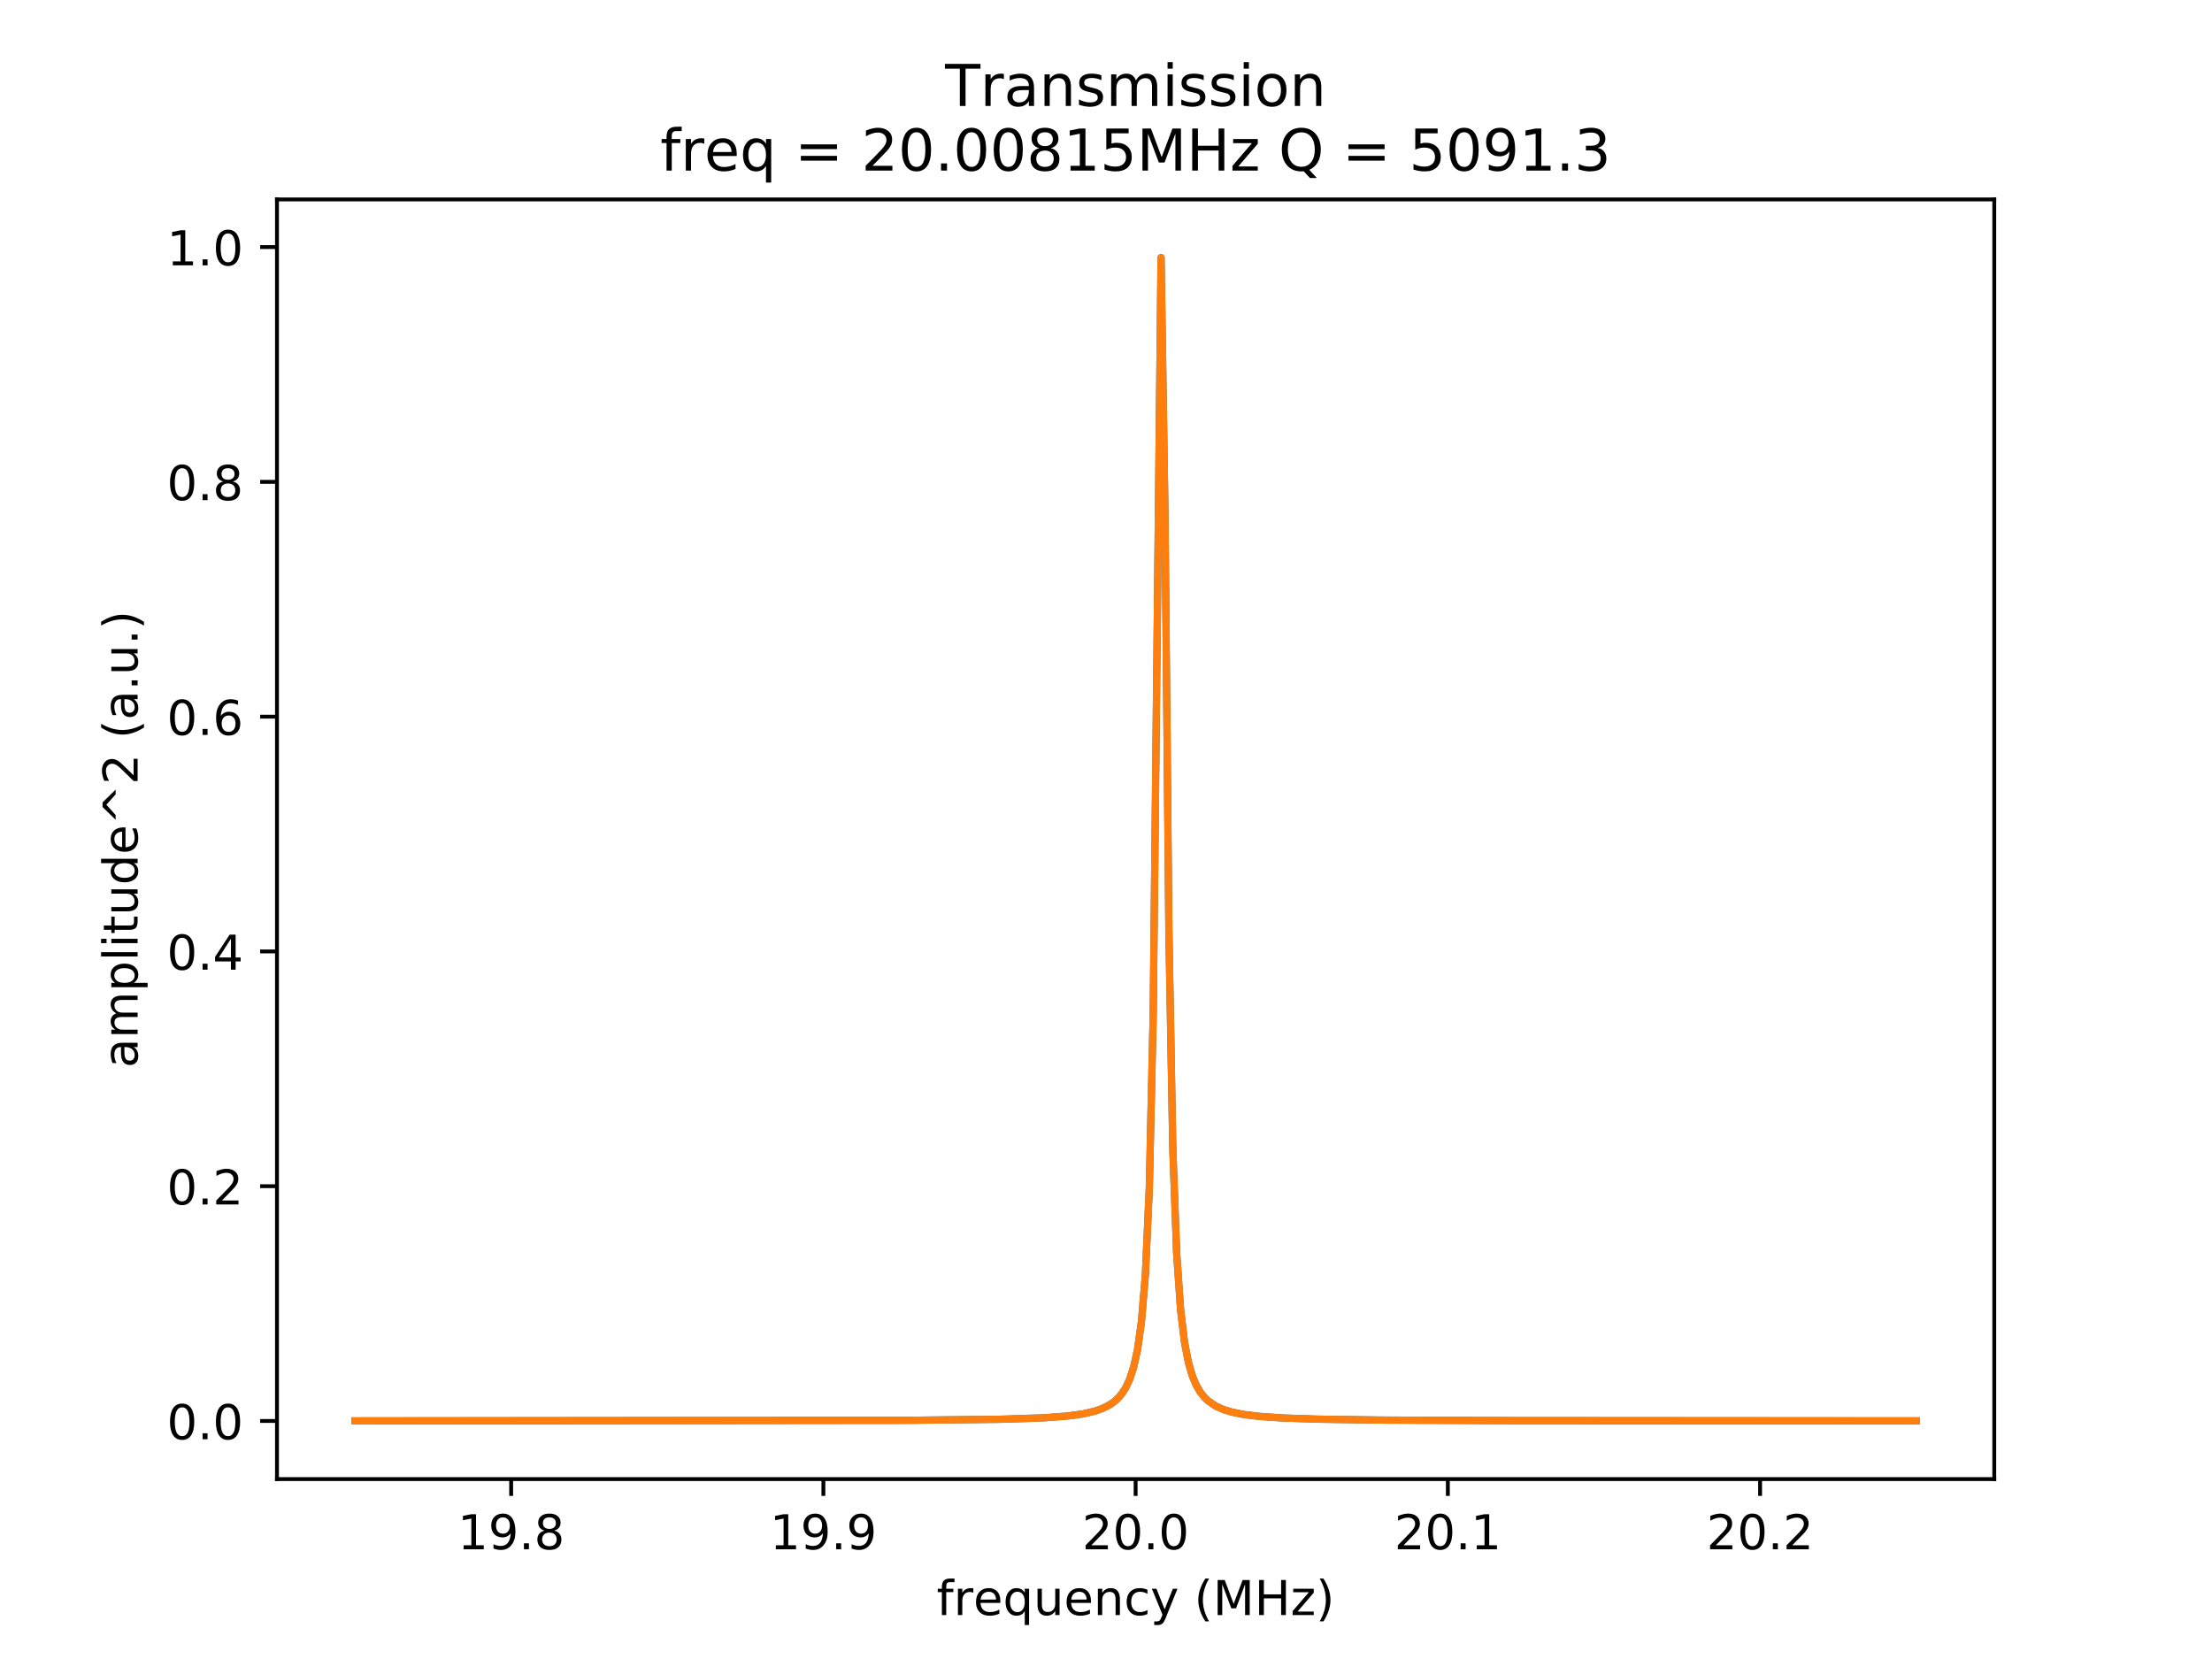
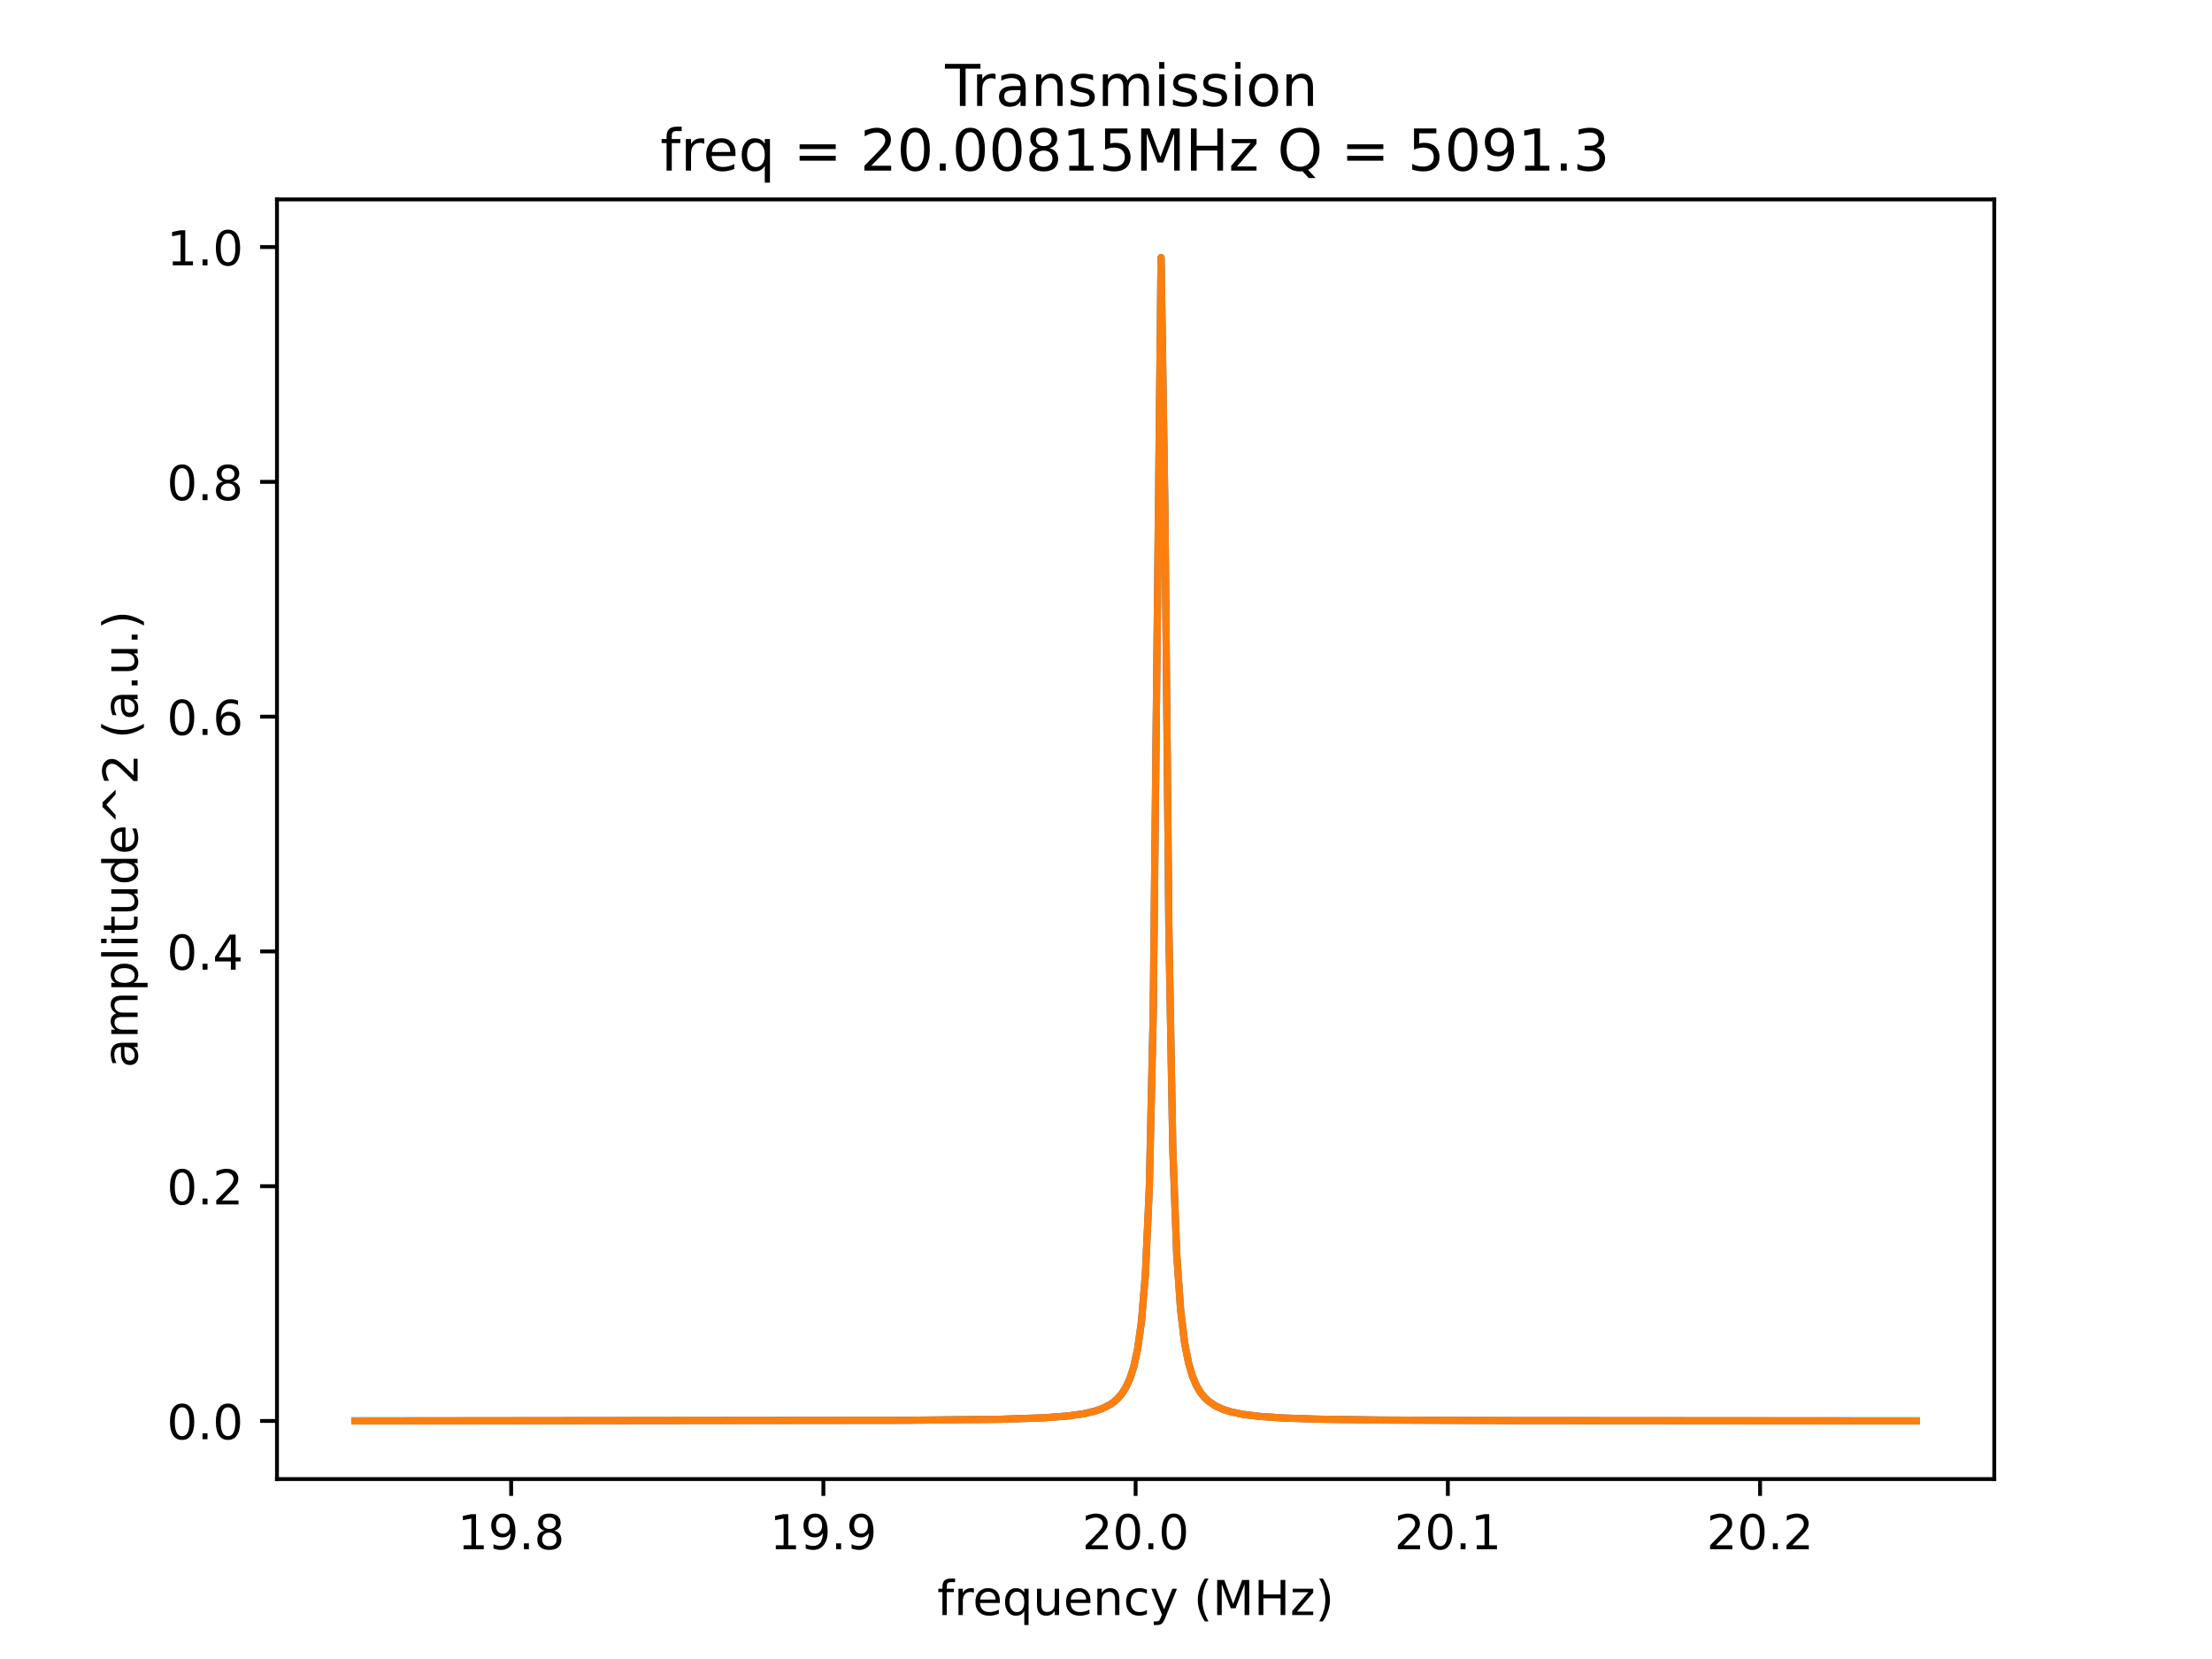
<svg xmlns="http://www.w3.org/2000/svg" xmlns:xlink="http://www.w3.org/1999/xlink" height="345pt" version="1.1" viewBox="0 0 460 345" width="460pt">
  <defs>
    <style type="text/css">
*{stroke-linecap:butt;stroke-linejoin:round;}
  </style>
  </defs>
  <g id="figure_1">
    <g id="patch_1">
      <path d="M 0 345.6  L 460.8 345.6  L 460.8 0  L 0 0  z " style="fill:#ffffff;" />
    </g>
    <g id="axes_1">
      <g id="patch_2">
        <path d="M 57.6 307.584  L 414.72 307.584  L 414.72 41.472  L 57.6 41.472  z " style="fill:#ffffff;" />
      </g>
      <g id="matplotlib.axis_1">
        <g id="xtick_1">
          <g id="line2d_1">
            <defs>
-               <path d="M 0 0  L 0 3.5  " id="ma824966ff8" style="stroke:#000000;stroke-width:0.8;" />
+               <path d="M 0 0  L 0 3.5  " id="m4ad6c35c23" style="stroke:#000000;stroke-width:0.8;" />
            </defs>
            <g>
-               <use style="stroke:#000000;stroke-width:0.8;" x="106.298" xlink:href="#ma824966ff8" y="307.584" />
+               <use style="stroke:#000000;stroke-width:0.8;" x="106.298" xlink:href="#m4ad6c35c23" y="307.584" />
            </g>
          </g>
          <g id="text_1">
-             <defs>
-               <path d="M 12.406 8.297  L 28.516 8.297  L 28.516 63.922  L 10.984 60.406  L 10.984 69.391  L 28.422 72.906  L 38.281 72.906  L 38.281 8.297  L 54.391 8.297  L 54.391 0  L 12.406 0  z " id="DejaVuSans-31" />
-               <path d="M 10.984 1.516  L 10.984 10.5  Q 14.703 8.734 18.5 7.812  Q 22.312 6.891 25.984 6.891  Q 35.75 6.891 40.891 13.453  Q 46.047 20.016 46.781 33.406  Q 43.953 29.203 39.594 26.953  Q 35.25 24.703 29.984 24.703  Q 19.047 24.703 12.672 31.312  Q 6.297 37.938 6.297 49.422  Q 6.297 60.641 12.938 67.422  Q 19.578 74.219 30.609 74.219  Q 43.266 74.219 49.922 64.516  Q 56.594 54.828 56.594 36.375  Q 56.594 19.141 48.406 8.859  Q 40.234 -1.422 26.422 -1.422  Q 22.703 -1.422 18.891 -0.688  Q 15.094 0.047 10.984 1.516  M 30.609 32.422  Q 37.25 32.422 41.125 36.953  Q 45.016 41.5 45.016 49.422  Q 45.016 57.281 41.125 61.844  Q 37.25 66.406 30.609 66.406  Q 23.969 66.406 20.094 61.844  Q 16.219 57.281 16.219 49.422  Q 16.219 41.5 20.094 36.953  Q 23.969 32.422 30.609 32.422  " id="DejaVuSans-39" />
-               <path d="M 10.688 12.406  L 21 12.406  L 21 0  L 10.688 0  z " id="DejaVuSans-2e" />
-               <path d="M 31.781 34.625  Q 24.75 34.625 20.719 30.859  Q 16.703 27.094 16.703 20.516  Q 16.703 13.922 20.719 10.156  Q 24.75 6.391 31.781 6.391  Q 38.812 6.391 42.859 10.172  Q 46.922 13.969 46.922 20.516  Q 46.922 27.094 42.891 30.859  Q 38.875 34.625 31.781 34.625  M 21.922 38.812  Q 15.578 40.375 12.031 44.719  Q 8.5 49.078 8.5 55.328  Q 8.5 64.062 14.719 69.141  Q 20.953 74.219 31.781 74.219  Q 42.672 74.219 48.875 69.141  Q 55.078 64.062 55.078 55.328  Q 55.078 49.078 51.531 44.719  Q 48 40.375 41.703 38.812  Q 48.828 37.156 52.797 32.312  Q 56.781 27.484 56.781 20.516  Q 56.781 9.906 50.312 4.234  Q 43.844 -1.422 31.781 -1.422  Q 19.734 -1.422 13.25 4.234  Q 6.781 9.906 6.781 20.516  Q 6.781 27.484 10.781 32.312  Q 14.797 37.156 21.922 38.812  M 18.312 54.391  Q 18.312 48.734 21.844 45.562  Q 25.391 42.391 31.781 42.391  Q 38.141 42.391 41.719 45.562  Q 45.312 48.734 45.312 54.391  Q 45.312 60.062 41.719 63.234  Q 38.141 66.406 31.781 66.406  Q 25.391 66.406 21.844 63.234  Q 18.312 60.062 18.312 54.391  " id="DejaVuSans-38" />
-             </defs>
-             <g transform="translate(95.16537 322.1824)scale(0.1 -0.1)">
-               <use xlink:href="#DejaVuSans-31" />
-               <use x="63.623" xlink:href="#DejaVuSans-39" />
-               <use x="127.246" xlink:href="#DejaVuSans-2e" />
-               <use x="159.033" xlink:href="#DejaVuSans-38" />
-             </g>
+             <text style="font-family:DejaVu Sans;font-size:10px;font-style:normal;font-weight:400;text-anchor:middle;" transform="rotate(-0, 106.2982, 322.1824)" x="106.298" y="322.182">19.8</text>
          </g>
        </g>
        <g id="xtick_2">
          <g id="line2d_2">
            <g>
-               <use style="stroke:#000000;stroke-width:0.8;" x="171.229" xlink:href="#ma824966ff8" y="307.584" />
+               <use style="stroke:#000000;stroke-width:0.8;" x="171.229" xlink:href="#m4ad6c35c23" y="307.584" />
            </g>
          </g>
          <g id="text_2">
-             <g transform="translate(160.0963 322.1824)scale(0.1 -0.1)">
-               <use xlink:href="#DejaVuSans-31" />
-               <use x="63.623" xlink:href="#DejaVuSans-39" />
-               <use x="127.246" xlink:href="#DejaVuSans-2e" />
-               <use x="159.033" xlink:href="#DejaVuSans-39" />
-             </g>
+             <text style="font-family:DejaVu Sans;font-size:10px;font-style:normal;font-weight:400;text-anchor:middle;" transform="rotate(-0, 171.2291, 322.1824)" x="171.229" y="322.182">19.9</text>
          </g>
        </g>
        <g id="xtick_3">
          <g id="line2d_3">
            <g>
-               <use style="stroke:#000000;stroke-width:0.8;" x="236.16" xlink:href="#ma824966ff8" y="307.584" />
+               <use style="stroke:#000000;stroke-width:0.8;" x="236.16" xlink:href="#m4ad6c35c23" y="307.584" />
            </g>
          </g>
          <g id="text_3">
-             <defs>
-               <path d="M 19.188 8.297  L 53.609 8.297  L 53.609 0  L 7.328 0  L 7.328 8.297  Q 12.938 14.109 22.625 23.891  Q 32.328 33.688 34.812 36.531  Q 39.547 41.844 41.422 45.531  Q 43.312 49.219 43.312 52.781  Q 43.312 58.594 39.234 62.25  Q 35.156 65.922 28.609 65.922  Q 23.969 65.922 18.812 64.312  Q 13.672 62.703 7.812 59.422  L 7.812 69.391  Q 13.766 71.781 18.938 73  Q 24.125 74.219 28.422 74.219  Q 39.75 74.219 46.484 68.547  Q 53.219 62.891 53.219 53.422  Q 53.219 48.922 51.531 44.891  Q 49.859 40.875 45.406 35.406  Q 44.188 33.984 37.641 27.219  Q 31.109 20.453 19.188 8.297  " id="DejaVuSans-32" />
-               <path d="M 31.781 66.406  Q 24.172 66.406 20.328 58.906  Q 16.5 51.422 16.5 36.375  Q 16.5 21.391 20.328 13.891  Q 24.172 6.391 31.781 6.391  Q 39.453 6.391 43.281 13.891  Q 47.125 21.391 47.125 36.375  Q 47.125 51.422 43.281 58.906  Q 39.453 66.406 31.781 66.406  M 31.781 74.219  Q 44.047 74.219 50.516 64.516  Q 56.984 54.828 56.984 36.375  Q 56.984 17.969 50.516 8.266  Q 44.047 -1.422 31.781 -1.422  Q 19.531 -1.422 13.062 8.266  Q 6.594 17.969 6.594 36.375  Q 6.594 54.828 13.062 64.516  Q 19.531 74.219 31.781 74.219  " id="DejaVuSans-30" />
-             </defs>
-             <g transform="translate(225.0272 322.1824)scale(0.1 -0.1)">
-               <use xlink:href="#DejaVuSans-32" />
-               <use x="63.623" xlink:href="#DejaVuSans-30" />
-               <use x="127.246" xlink:href="#DejaVuSans-2e" />
-               <use x="159.033" xlink:href="#DejaVuSans-30" />
-             </g>
+             <text style="font-family:DejaVu Sans;font-size:10px;font-style:normal;font-weight:400;text-anchor:middle;" transform="rotate(-0, 236.16, 322.1824)" x="236.16" y="322.182">20.0</text>
          </g>
        </g>
        <g id="xtick_4">
          <g id="line2d_4">
            <g>
-               <use style="stroke:#000000;stroke-width:0.8;" x="301.091" xlink:href="#ma824966ff8" y="307.584" />
+               <use style="stroke:#000000;stroke-width:0.8;" x="301.091" xlink:href="#m4ad6c35c23" y="307.584" />
            </g>
          </g>
          <g id="text_4">
-             <g transform="translate(289.9581 322.1824)scale(0.1 -0.1)">
-               <use xlink:href="#DejaVuSans-32" />
-               <use x="63.623" xlink:href="#DejaVuSans-30" />
-               <use x="127.246" xlink:href="#DejaVuSans-2e" />
-               <use x="159.033" xlink:href="#DejaVuSans-31" />
-             </g>
+             <text style="font-family:DejaVu Sans;font-size:10px;font-style:normal;font-weight:400;text-anchor:middle;" transform="rotate(-0, 301.0909, 322.1824)" x="301.091" y="322.182">20.1</text>
          </g>
        </g>
        <g id="xtick_5">
          <g id="line2d_5">
            <g>
-               <use style="stroke:#000000;stroke-width:0.8;" x="366.022" xlink:href="#ma824966ff8" y="307.584" />
+               <use style="stroke:#000000;stroke-width:0.8;" x="366.022" xlink:href="#m4ad6c35c23" y="307.584" />
            </g>
          </g>
          <g id="text_5">
-             <g transform="translate(354.889 322.1824)scale(0.1 -0.1)">
-               <use xlink:href="#DejaVuSans-32" />
-               <use x="63.623" xlink:href="#DejaVuSans-30" />
-               <use x="127.246" xlink:href="#DejaVuSans-2e" />
-               <use x="159.033" xlink:href="#DejaVuSans-32" />
-             </g>
+             <text style="font-family:DejaVu Sans;font-size:10px;font-style:normal;font-weight:400;text-anchor:middle;" transform="rotate(-0, 366.0218, 322.1824)" x="366.022" y="322.182">20.2</text>
          </g>
        </g>
        <g id="text_6">
-           <defs>
-             <path d="M 37.109 75.984  L 37.109 68.5  L 28.516 68.5  Q 23.688 68.5 21.797 66.547  Q 19.922 64.594 19.922 59.516  L 19.922 54.688  L 34.719 54.688  L 34.719 47.703  L 19.922 47.703  L 19.922 0  L 10.891 0  L 10.891 47.703  L 2.297 47.703  L 2.297 54.688  L 10.891 54.688  L 10.891 58.5  Q 10.891 67.625 15.141 71.797  Q 19.391 75.984 28.609 75.984  z " id="DejaVuSans-66" />
-             <path d="M 41.109 46.297  Q 39.594 47.172 37.812 47.578  Q 36.031 48 33.891 48  Q 26.266 48 22.188 43.047  Q 18.109 38.094 18.109 28.812  L 18.109 0  L 9.078 0  L 9.078 54.688  L 18.109 54.688  L 18.109 46.188  Q 20.953 51.172 25.484 53.578  Q 30.031 56 36.531 56  Q 37.453 56 38.578 55.875  Q 39.703 55.766 41.062 55.516  z " id="DejaVuSans-72" />
-             <path d="M 56.203 29.594  L 56.203 25.203  L 14.891 25.203  Q 15.484 15.922 20.484 11.062  Q 25.484 6.203 34.422 6.203  Q 39.594 6.203 44.453 7.469  Q 49.312 8.734 54.109 11.281  L 54.109 2.781  Q 49.266 0.734 44.188 -0.344  Q 39.109 -1.422 33.891 -1.422  Q 20.797 -1.422 13.156 6.188  Q 5.516 13.812 5.516 26.812  Q 5.516 40.234 12.766 48.109  Q 20.016 56 32.328 56  Q 43.359 56 49.781 48.891  Q 56.203 41.797 56.203 29.594  M 47.219 32.234  Q 47.125 39.594 43.094 43.984  Q 39.062 48.391 32.422 48.391  Q 24.906 48.391 20.391 44.141  Q 15.875 39.891 15.188 32.172  z " id="DejaVuSans-65" />
-             <path d="M 14.797 27.297  Q 14.797 17.391 18.875 11.75  Q 22.953 6.109 30.078 6.109  Q 37.203 6.109 41.297 11.75  Q 45.406 17.391 45.406 27.297  Q 45.406 37.203 41.297 42.844  Q 37.203 48.484 30.078 48.484  Q 22.953 48.484 18.875 42.844  Q 14.797 37.203 14.797 27.297  M 45.406 8.203  Q 42.578 3.328 38.25 0.953  Q 33.938 -1.422 27.875 -1.422  Q 17.969 -1.422 11.734 6.484  Q 5.516 14.406 5.516 27.297  Q 5.516 40.188 11.734 48.094  Q 17.969 56 27.875 56  Q 33.938 56 38.25 53.625  Q 42.578 51.266 45.406 46.391  L 45.406 54.688  L 54.391 54.688  L 54.391 -20.797  L 45.406 -20.797  z " id="DejaVuSans-71" />
-             <path d="M 8.5 21.578  L 8.5 54.688  L 17.484 54.688  L 17.484 21.922  Q 17.484 14.156 20.5 10.266  Q 23.531 6.391 29.594 6.391  Q 36.859 6.391 41.078 11.031  Q 45.312 15.672 45.312 23.688  L 45.312 54.688  L 54.297 54.688  L 54.297 0  L 45.312 0  L 45.312 8.406  Q 42.047 3.422 37.719 1  Q 33.406 -1.422 27.688 -1.422  Q 18.266 -1.422 13.375 4.438  Q 8.5 10.297 8.5 21.578  M 31.109 56  z " id="DejaVuSans-75" />
-             <path d="M 54.891 33.016  L 54.891 0  L 45.906 0  L 45.906 32.719  Q 45.906 40.484 42.875 44.328  Q 39.844 48.188 33.797 48.188  Q 26.516 48.188 22.312 43.547  Q 18.109 38.922 18.109 30.906  L 18.109 0  L 9.078 0  L 9.078 54.688  L 18.109 54.688  L 18.109 46.188  Q 21.344 51.125 25.703 53.562  Q 30.078 56 35.797 56  Q 45.219 56 50.047 50.172  Q 54.891 44.344 54.891 33.016  " id="DejaVuSans-6e" />
-             <path d="M 48.781 52.594  L 48.781 44.188  Q 44.969 46.297 41.141 47.344  Q 37.312 48.391 33.406 48.391  Q 24.656 48.391 19.812 42.844  Q 14.984 37.312 14.984 27.297  Q 14.984 17.281 19.812 11.734  Q 24.656 6.203 33.406 6.203  Q 37.312 6.203 41.141 7.25  Q 44.969 8.297 48.781 10.406  L 48.781 2.094  Q 45.016 0.344 40.984 -0.531  Q 36.969 -1.422 32.422 -1.422  Q 20.062 -1.422 12.781 6.344  Q 5.516 14.109 5.516 27.297  Q 5.516 40.672 12.859 48.328  Q 20.219 56 33.016 56  Q 37.156 56 41.109 55.141  Q 45.062 54.297 48.781 52.594  " id="DejaVuSans-63" />
-             <path d="M 32.172 -5.078  Q 28.375 -14.844 24.75 -17.812  Q 21.141 -20.797 15.094 -20.797  L 7.906 -20.797  L 7.906 -13.281  L 13.188 -13.281  Q 16.891 -13.281 18.938 -11.516  Q 21 -9.766 23.484 -3.219  L 25.094 0.875  L 2.984 54.688  L 12.5 54.688  L 29.594 11.922  L 46.688 54.688  L 56.203 54.688  z " id="DejaVuSans-79" />
-             <path id="DejaVuSans-20" />
-             <path d="M 31 75.875  Q 24.469 64.656 21.281 53.656  Q 18.109 42.672 18.109 31.391  Q 18.109 20.125 21.312 9.062  Q 24.516 -2 31 -13.188  L 23.188 -13.188  Q 15.875 -1.703 12.234 9.375  Q 8.594 20.453 8.594 31.391  Q 8.594 42.281 12.203 53.312  Q 15.828 64.359 23.188 75.875  z " id="DejaVuSans-28" />
-             <path d="M 9.812 72.906  L 24.516 72.906  L 43.109 23.297  L 61.812 72.906  L 76.516 72.906  L 76.516 0  L 66.891 0  L 66.891 64.016  L 48.094 14.016  L 38.188 14.016  L 19.391 64.016  L 19.391 0  L 9.812 0  z " id="DejaVuSans-4d" />
-             <path d="M 9.812 72.906  L 19.672 72.906  L 19.672 43.016  L 55.516 43.016  L 55.516 72.906  L 65.375 72.906  L 65.375 0  L 55.516 0  L 55.516 34.719  L 19.672 34.719  L 19.672 0  L 9.812 0  z " id="DejaVuSans-48" />
-             <path d="M 5.516 54.688  L 48.188 54.688  L 48.188 46.484  L 14.406 7.172  L 48.188 7.172  L 48.188 0  L 4.297 0  L 4.297 8.203  L 38.094 47.516  L 5.516 47.516  z " id="DejaVuSans-7a" />
-             <path d="M 8.016 75.875  L 15.828 75.875  Q 23.141 64.359 26.781 53.312  Q 30.422 42.281 30.422 31.391  Q 30.422 20.453 26.781 9.375  Q 23.141 -1.703 15.828 -13.188  L 8.016 -13.188  Q 14.5 -2 17.703 9.062  Q 20.906 20.125 20.906 31.391  Q 20.906 42.672 17.703 53.656  Q 14.5 64.656 8.016 75.875  " id="DejaVuSans-29" />
-           </defs>
-           <g transform="translate(194.7834 335.8606)scale(0.1 -0.1)">
-             <use xlink:href="#DejaVuSans-66" />
-             <use x="35.205" xlink:href="#DejaVuSans-72" />
-             <use x="76.287" xlink:href="#DejaVuSans-65" />
-             <use x="137.811" xlink:href="#DejaVuSans-71" />
-             <use x="201.287" xlink:href="#DejaVuSans-75" />
-             <use x="264.666" xlink:href="#DejaVuSans-65" />
-             <use x="326.189" xlink:href="#DejaVuSans-6e" />
-             <use x="389.568" xlink:href="#DejaVuSans-63" />
-             <use x="444.549" xlink:href="#DejaVuSans-79" />
-             <use x="503.729" xlink:href="#DejaVuSans-20" />
-             <use x="535.516" xlink:href="#DejaVuSans-28" />
-             <use x="574.529" xlink:href="#DejaVuSans-4d" />
-             <use x="660.809" xlink:href="#DejaVuSans-48" />
-             <use x="736.004" xlink:href="#DejaVuSans-7a" />
-             <use x="788.494" xlink:href="#DejaVuSans-29" />
-           </g>
+           <text style="font-family:DejaVu Sans;font-size:10px;font-style:normal;font-weight:400;text-anchor:middle;" transform="rotate(-0, 236.16, 335.8606)" x="236.16" y="335.861">frequency (MHz)</text>
        </g>
      </g>
      <g id="matplotlib.axis_2">
        <g id="ytick_1">
          <g id="line2d_6">
            <defs>
-               <path d="M 0 0  L -3.5 0  " id="m7068affd77" style="stroke:#000000;stroke-width:0.8;" />
+               <path d="M 0 0  L -3.5 0  " id="m7d75003e58" style="stroke:#000000;stroke-width:0.8;" />
            </defs>
            <g>
-               <use style="stroke:#000000;stroke-width:0.8;" x="57.6" xlink:href="#m7068affd77" y="295.502" />
+               <use style="stroke:#000000;stroke-width:0.8;" x="57.6" xlink:href="#m7d75003e58" y="295.502" />
            </g>
          </g>
          <g id="text_7">
-             <g transform="translate(34.69687 299.3015)scale(0.1 -0.1)">
-               <use xlink:href="#DejaVuSans-30" />
-               <use x="63.623" xlink:href="#DejaVuSans-2e" />
-               <use x="95.41" xlink:href="#DejaVuSans-30" />
-             </g>
+             <text style="font-family:DejaVu Sans;font-size:10px;font-style:normal;font-weight:400;text-anchor:end;" transform="rotate(-0, 50.6, 299.3015)" x="50.6" y="299.302">0.0</text>
          </g>
        </g>
        <g id="ytick_2">
          <g id="line2d_7">
            <g>
-               <use style="stroke:#000000;stroke-width:0.8;" x="57.6" xlink:href="#m7068affd77" y="246.678" />
+               <use style="stroke:#000000;stroke-width:0.8;" x="57.6" xlink:href="#m7d75003e58" y="246.678" />
            </g>
          </g>
          <g id="text_8">
-             <g transform="translate(34.69687 250.4775)scale(0.1 -0.1)">
-               <use xlink:href="#DejaVuSans-30" />
-               <use x="63.623" xlink:href="#DejaVuSans-2e" />
-               <use x="95.41" xlink:href="#DejaVuSans-32" />
-             </g>
+             <text style="font-family:DejaVu Sans;font-size:10px;font-style:normal;font-weight:400;text-anchor:end;" transform="rotate(-0, 50.6, 250.4775)" x="50.6" y="250.478">0.2</text>
          </g>
        </g>
        <g id="ytick_3">
          <g id="line2d_8">
            <g>
-               <use style="stroke:#000000;stroke-width:0.8;" x="57.6" xlink:href="#m7068affd77" y="197.854" />
+               <use style="stroke:#000000;stroke-width:0.8;" x="57.6" xlink:href="#m7d75003e58" y="197.854" />
            </g>
          </g>
          <g id="text_9">
-             <defs>
-               <path d="M 37.797 64.312  L 12.891 25.391  L 37.797 25.391  z M 35.203 72.906  L 47.609 72.906  L 47.609 25.391  L 58.016 25.391  L 58.016 17.188  L 47.609 17.188  L 47.609 0  L 37.797 0  L 37.797 17.188  L 4.891 17.188  L 4.891 26.703  z " id="DejaVuSans-34" />
-             </defs>
-             <g transform="translate(34.69687 201.6535)scale(0.1 -0.1)">
-               <use xlink:href="#DejaVuSans-30" />
-               <use x="63.623" xlink:href="#DejaVuSans-2e" />
-               <use x="95.41" xlink:href="#DejaVuSans-34" />
-             </g>
+             <text style="font-family:DejaVu Sans;font-size:10px;font-style:normal;font-weight:400;text-anchor:end;" transform="rotate(-0, 50.6, 201.6535)" x="50.6" y="201.654">0.4</text>
          </g>
        </g>
        <g id="ytick_4">
          <g id="line2d_9">
            <g>
-               <use style="stroke:#000000;stroke-width:0.8;" x="57.6" xlink:href="#m7068affd77" y="149.03" />
+               <use style="stroke:#000000;stroke-width:0.8;" x="57.6" xlink:href="#m7d75003e58" y="149.03" />
            </g>
          </g>
          <g id="text_10">
-             <defs>
-               <path d="M 33.016 40.375  Q 26.375 40.375 22.484 35.828  Q 18.609 31.297 18.609 23.391  Q 18.609 15.531 22.484 10.953  Q 26.375 6.391 33.016 6.391  Q 39.656 6.391 43.531 10.953  Q 47.406 15.531 47.406 23.391  Q 47.406 31.297 43.531 35.828  Q 39.656 40.375 33.016 40.375  M 52.594 71.297  L 52.594 62.312  Q 48.875 64.062 45.094 64.984  Q 41.312 65.922 37.594 65.922  Q 27.828 65.922 22.672 59.328  Q 17.531 52.734 16.797 39.406  Q 19.672 43.656 24.016 45.922  Q 28.375 48.188 33.594 48.188  Q 44.578 48.188 50.953 41.516  Q 57.328 34.859 57.328 23.391  Q 57.328 12.156 50.688 5.359  Q 44.047 -1.422 33.016 -1.422  Q 20.359 -1.422 13.672 8.266  Q 6.984 17.969 6.984 36.375  Q 6.984 53.656 15.188 63.938  Q 23.391 74.219 37.203 74.219  Q 40.922 74.219 44.703 73.484  Q 48.484 72.75 52.594 71.297  " id="DejaVuSans-36" />
-             </defs>
-             <g transform="translate(34.69687 152.8295)scale(0.1 -0.1)">
-               <use xlink:href="#DejaVuSans-30" />
-               <use x="63.623" xlink:href="#DejaVuSans-2e" />
-               <use x="95.41" xlink:href="#DejaVuSans-36" />
-             </g>
+             <text style="font-family:DejaVu Sans;font-size:10px;font-style:normal;font-weight:400;text-anchor:end;" transform="rotate(-0, 50.6, 152.8295)" x="50.6" y="152.829">0.6</text>
          </g>
        </g>
        <g id="ytick_5">
          <g id="line2d_10">
            <g>
-               <use style="stroke:#000000;stroke-width:0.8;" x="57.6" xlink:href="#m7068affd77" y="100.206" />
+               <use style="stroke:#000000;stroke-width:0.8;" x="57.6" xlink:href="#m7d75003e58" y="100.206" />
            </g>
          </g>
          <g id="text_11">
-             <g transform="translate(34.69687 104.0055)scale(0.1 -0.1)">
-               <use xlink:href="#DejaVuSans-30" />
-               <use x="63.623" xlink:href="#DejaVuSans-2e" />
-               <use x="95.41" xlink:href="#DejaVuSans-38" />
-             </g>
+             <text style="font-family:DejaVu Sans;font-size:10px;font-style:normal;font-weight:400;text-anchor:end;" transform="rotate(-0, 50.6, 104.0055)" x="50.6" y="104.005">0.8</text>
          </g>
        </g>
        <g id="ytick_6">
          <g id="line2d_11">
            <g>
-               <use style="stroke:#000000;stroke-width:0.8;" x="57.6" xlink:href="#m7068affd77" y="51.382" />
+               <use style="stroke:#000000;stroke-width:0.8;" x="57.6" xlink:href="#m7d75003e58" y="51.382" />
            </g>
          </g>
          <g id="text_12">
-             <g transform="translate(34.69687 55.18147)scale(0.1 -0.1)">
-               <use xlink:href="#DejaVuSans-31" />
-               <use x="63.623" xlink:href="#DejaVuSans-2e" />
-               <use x="95.41" xlink:href="#DejaVuSans-30" />
-             </g>
+             <text style="font-family:DejaVu Sans;font-size:10px;font-style:normal;font-weight:400;text-anchor:end;" transform="rotate(-0, 50.6, 55.18147)" x="50.6" y="55.181">1.0</text>
          </g>
        </g>
        <g id="text_13">
-           <defs>
-             <path d="M 34.281 27.484  Q 23.391 27.484 19.188 25  Q 14.984 22.516 14.984 16.5  Q 14.984 11.719 18.141 8.906  Q 21.297 6.109 26.703 6.109  Q 34.188 6.109 38.703 11.406  Q 43.219 16.703 43.219 25.484  L 43.219 27.484  z M 52.203 31.203  L 52.203 0  L 43.219 0  L 43.219 8.297  Q 40.141 3.328 35.547 0.953  Q 30.953 -1.422 24.312 -1.422  Q 15.922 -1.422 10.953 3.297  Q 6 8.016 6 15.922  Q 6 25.141 12.172 29.828  Q 18.359 34.516 30.609 34.516  L 43.219 34.516  L 43.219 35.406  Q 43.219 41.609 39.141 45  Q 35.062 48.391 27.688 48.391  Q 23 48.391 18.547 47.266  Q 14.109 46.141 10.016 43.891  L 10.016 52.203  Q 14.938 54.109 19.578 55.047  Q 24.219 56 28.609 56  Q 40.484 56 46.344 49.844  Q 52.203 43.703 52.203 31.203  " id="DejaVuSans-61" />
-             <path d="M 52 44.188  Q 55.375 50.25 60.062 53.125  Q 64.75 56 71.094 56  Q 79.641 56 84.281 50.016  Q 88.922 44.047 88.922 33.016  L 88.922 0  L 79.891 0  L 79.891 32.719  Q 79.891 40.578 77.094 44.375  Q 74.312 48.188 68.609 48.188  Q 61.625 48.188 57.562 43.547  Q 53.516 38.922 53.516 30.906  L 53.516 0  L 44.484 0  L 44.484 32.719  Q 44.484 40.625 41.703 44.406  Q 38.922 48.188 33.109 48.188  Q 26.219 48.188 22.156 43.531  Q 18.109 38.875 18.109 30.906  L 18.109 0  L 9.078 0  L 9.078 54.688  L 18.109 54.688  L 18.109 46.188  Q 21.188 51.219 25.484 53.609  Q 29.781 56 35.688 56  Q 41.656 56 45.828 52.969  Q 50 49.953 52 44.188  " id="DejaVuSans-6d" />
-             <path d="M 18.109 8.203  L 18.109 -20.797  L 9.078 -20.797  L 9.078 54.688  L 18.109 54.688  L 18.109 46.391  Q 20.953 51.266 25.266 53.625  Q 29.594 56 35.594 56  Q 45.562 56 51.781 48.094  Q 58.016 40.188 58.016 27.297  Q 58.016 14.406 51.781 6.484  Q 45.562 -1.422 35.594 -1.422  Q 29.594 -1.422 25.266 0.953  Q 20.953 3.328 18.109 8.203  M 48.688 27.297  Q 48.688 37.203 44.609 42.844  Q 40.531 48.484 33.406 48.484  Q 26.266 48.484 22.188 42.844  Q 18.109 37.203 18.109 27.297  Q 18.109 17.391 22.188 11.75  Q 26.266 6.109 33.406 6.109  Q 40.531 6.109 44.609 11.75  Q 48.688 17.391 48.688 27.297  " id="DejaVuSans-70" />
-             <path d="M 9.422 75.984  L 18.406 75.984  L 18.406 0  L 9.422 0  z " id="DejaVuSans-6c" />
-             <path d="M 9.422 54.688  L 18.406 54.688  L 18.406 0  L 9.422 0  z M 9.422 75.984  L 18.406 75.984  L 18.406 64.594  L 9.422 64.594  z " id="DejaVuSans-69" />
-             <path d="M 18.312 70.219  L 18.312 54.688  L 36.812 54.688  L 36.812 47.703  L 18.312 47.703  L 18.312 18.016  Q 18.312 11.328 20.141 9.422  Q 21.969 7.516 27.594 7.516  L 36.812 7.516  L 36.812 0  L 27.594 0  Q 17.188 0 13.234 3.875  Q 9.281 7.766 9.281 18.016  L 9.281 47.703  L 2.688 47.703  L 2.688 54.688  L 9.281 54.688  L 9.281 70.219  z " id="DejaVuSans-74" />
-             <path d="M 45.406 46.391  L 45.406 75.984  L 54.391 75.984  L 54.391 0  L 45.406 0  L 45.406 8.203  Q 42.578 3.328 38.25 0.953  Q 33.938 -1.422 27.875 -1.422  Q 17.969 -1.422 11.734 6.484  Q 5.516 14.406 5.516 27.297  Q 5.516 40.188 11.734 48.094  Q 17.969 56 27.875 56  Q 33.938 56 38.25 53.625  Q 42.578 51.266 45.406 46.391  M 14.797 27.297  Q 14.797 17.391 18.875 11.75  Q 22.953 6.109 30.078 6.109  Q 37.203 6.109 41.297 11.75  Q 45.406 17.391 45.406 27.297  Q 45.406 37.203 41.297 42.844  Q 37.203 48.484 30.078 48.484  Q 22.953 48.484 18.875 42.844  Q 14.797 37.203 14.797 27.297  " id="DejaVuSans-64" />
-             <path d="M 46.688 72.906  L 73.188 45.703  L 63.375 45.703  L 41.891 64.984  L 20.406 45.703  L 10.594 45.703  L 37.109 72.906  z " id="DejaVuSans-5e" />
-           </defs>
-           <g transform="translate(28.61719 222.0671)rotate(-90)scale(0.1 -0.1)">
-             <use xlink:href="#DejaVuSans-61" />
-             <use x="61.279" xlink:href="#DejaVuSans-6d" />
-             <use x="158.691" xlink:href="#DejaVuSans-70" />
-             <use x="222.168" xlink:href="#DejaVuSans-6c" />
-             <use x="249.951" xlink:href="#DejaVuSans-69" />
-             <use x="277.734" xlink:href="#DejaVuSans-74" />
-             <use x="316.943" xlink:href="#DejaVuSans-75" />
-             <use x="380.322" xlink:href="#DejaVuSans-64" />
-             <use x="443.799" xlink:href="#DejaVuSans-65" />
-             <use x="505.322" xlink:href="#DejaVuSans-5e" />
-             <use x="589.111" xlink:href="#DejaVuSans-32" />
-             <use x="652.734" xlink:href="#DejaVuSans-20" />
-             <use x="684.521" xlink:href="#DejaVuSans-28" />
-             <use x="723.535" xlink:href="#DejaVuSans-61" />
-             <use x="784.814" xlink:href="#DejaVuSans-2e" />
-             <use x="816.602" xlink:href="#DejaVuSans-75" />
-             <use x="879.98" xlink:href="#DejaVuSans-2e" />
-             <use x="911.768" xlink:href="#DejaVuSans-29" />
-           </g>
+           <text style="font-family:DejaVu Sans;font-size:10px;font-style:normal;font-weight:400;text-anchor:middle;" transform="rotate(-90, 28.61719, 174.528)" x="28.617" y="174.528">amplitude^2 (a.u.)</text>
        </g>
      </g>
      <g id="line2d_12">
-         <path clip-path="url(#p115eb7ad38)" d="M 73.833 295.486  L 188.56 295.359  L 208.088 295.146  L 217.039 294.842  L 221.921 294.475  L 225.175 294.031  L 227.616 293.476  L 229.244 292.913  L 230.871 292.078  L 231.685 291.501  L 232.498 290.766  L 233.312 289.81  L 234.126 288.535  L 234.939 286.785  L 235.753 284.297  L 236.567 280.597  L 237.381 274.785  L 238.194 264.993  L 239.008 247.002  L 239.822 210.693  L 241.449 53.568  L 242.263 106.924  L 243.076 193.508  L 243.89 238.806  L 244.704 260.783  L 245.517 272.407  L 246.331 279.142  L 247.145 283.348  L 247.958 286.136  L 248.772 288.071  L 249.586 289.467  L 250.399 290.506  L 251.213 291.3  L 252.84 292.411  L 254.468 293.134  L 256.095 293.631  L 258.536 294.127  L 261.791 294.532  L 266.673 294.871  L 273.996 295.123  L 287.014 295.308  L 314.679 295.426  L 398.487 295.484  L 398.487 295.484  " style="fill:none;stroke:#1f77b4;stroke-linecap:square;stroke-width:1.5;" />
+         <path clip-path="url(#p2cfb553c02)" d="M 73.833 295.486  L 188.56 295.359  L 208.088 295.146  L 217.039 294.842  L 221.921 294.475  L 225.175 294.031  L 227.616 293.476  L 229.244 292.913  L 230.871 292.078  L 231.685 291.501  L 232.498 290.766  L 233.312 289.81  L 234.126 288.535  L 234.939 286.785  L 235.753 284.297  L 236.567 280.597  L 237.381 274.785  L 238.194 264.993  L 239.008 247.002  L 239.822 210.693  L 241.449 53.568  L 242.263 106.924  L 243.076 193.508  L 243.89 238.806  L 244.704 260.783  L 245.517 272.407  L 246.331 279.142  L 247.145 283.348  L 247.958 286.136  L 248.772 288.071  L 249.586 289.467  L 250.399 290.506  L 251.213 291.3  L 252.84 292.411  L 254.468 293.134  L 256.095 293.631  L 258.536 294.127  L 261.791 294.532  L 266.673 294.871  L 273.996 295.123  L 287.014 295.308  L 314.679 295.426  L 398.487 295.484  L 398.487 295.484  " style="fill:none;stroke:#1f77b4;stroke-linecap:square;stroke-width:1.5;" />
      </g>
      <g id="line2d_13">
-         <path clip-path="url(#p115eb7ad38)" d="M 73.833 295.488  L 188.56 295.36  L 208.088 295.147  L 217.039 294.843  L 221.921 294.476  L 225.175 294.031  L 227.616 293.476  L 229.244 292.912  L 230.871 292.077  L 231.685 291.499  L 232.498 290.764  L 233.312 289.808  L 234.126 288.533  L 234.939 286.782  L 235.753 284.293  L 236.567 280.592  L 237.381 274.779  L 238.194 264.987  L 239.008 246.995  L 239.822 210.688  L 241.449 53.572  L 242.263 106.917  L 243.076 193.508  L 243.89 238.812  L 244.704 260.79  L 245.517 272.414  L 246.331 279.149  L 247.145 283.355  L 247.958 286.142  L 248.772 288.078  L 249.586 289.473  L 250.399 290.512  L 251.213 291.305  L 252.84 292.416  L 254.468 293.139  L 256.095 293.635  L 258.536 294.131  L 261.791 294.536  L 266.673 294.875  L 273.996 295.126  L 287.014 295.311  L 314.679 295.428  L 398.487 295.486  L 398.487 295.486  " style="fill:none;stroke:#ff7f0e;stroke-linecap:square;stroke-width:1.5;" />
+         <path clip-path="url(#p2cfb553c02)" d="M 73.833 295.488  L 188.56 295.36  L 208.088 295.147  L 217.039 294.843  L 221.921 294.476  L 225.175 294.031  L 227.616 293.476  L 229.244 292.912  L 230.871 292.077  L 231.685 291.499  L 232.498 290.764  L 233.312 289.808  L 234.126 288.533  L 234.939 286.782  L 235.753 284.293  L 236.567 280.592  L 237.381 274.779  L 238.194 264.987  L 239.008 246.995  L 239.822 210.688  L 241.449 53.572  L 242.263 106.917  L 243.076 193.508  L 243.89 238.812  L 244.704 260.79  L 245.517 272.414  L 246.331 279.149  L 247.145 283.355  L 247.958 286.142  L 248.772 288.078  L 249.586 289.473  L 250.399 290.512  L 251.213 291.305  L 252.84 292.416  L 254.468 293.139  L 256.095 293.635  L 258.536 294.131  L 261.791 294.536  L 266.673 294.875  L 273.996 295.126  L 287.014 295.311  L 314.679 295.428  L 398.487 295.486  L 398.487 295.486  " style="fill:none;stroke:#ff7f0e;stroke-linecap:square;stroke-width:1.5;" />
      </g>
      <g id="patch_3">
        <path d="M 57.6 307.584  L 57.6 41.472  " style="fill:none;stroke:#000000;stroke-linecap:square;stroke-linejoin:miter;stroke-width:0.8;" />
      </g>
      <g id="patch_4">
        <path d="M 414.72 307.584  L 414.72 41.472  " style="fill:none;stroke:#000000;stroke-linecap:square;stroke-linejoin:miter;stroke-width:0.8;" />
      </g>
      <g id="patch_5">
        <path d="M 57.6 307.584  L 414.72 307.584  " style="fill:none;stroke:#000000;stroke-linecap:square;stroke-linejoin:miter;stroke-width:0.8;" />
      </g>
      <g id="patch_6">
        <path d="M 57.6 41.472  L 414.72 41.472  " style="fill:none;stroke:#000000;stroke-linecap:square;stroke-linejoin:miter;stroke-width:0.8;" />
      </g>
      <g id="text_14">
-         <defs>
-           <path d="M -0.297 72.906  L 61.375 72.906  L 61.375 64.594  L 35.5 64.594  L 35.5 0  L 25.594 0  L 25.594 64.594  L -0.297 64.594  z " id="DejaVuSans-54" />
-           <path d="M 44.281 53.078  L 44.281 44.578  Q 40.484 46.531 36.375 47.5  Q 32.281 48.484 27.875 48.484  Q 21.188 48.484 17.844 46.438  Q 14.5 44.391 14.5 40.281  Q 14.5 37.156 16.891 35.375  Q 19.281 33.594 26.516 31.984  L 29.594 31.297  Q 39.156 29.25 43.188 25.516  Q 47.219 21.781 47.219 15.094  Q 47.219 7.469 41.188 3.016  Q 35.156 -1.422 24.609 -1.422  Q 20.219 -1.422 15.453 -0.562  Q 10.688 0.297 5.422 2  L 5.422 11.281  Q 10.406 8.688 15.234 7.391  Q 20.062 6.109 24.812 6.109  Q 31.156 6.109 34.562 8.281  Q 37.984 10.453 37.984 14.406  Q 37.984 18.062 35.516 20.016  Q 33.062 21.969 24.703 23.781  L 21.578 24.516  Q 13.234 26.266 9.516 29.906  Q 5.812 33.547 5.812 39.891  Q 5.812 47.609 11.281 51.797  Q 16.75 56 26.812 56  Q 31.781 56 36.172 55.266  Q 40.578 54.547 44.281 53.078  " id="DejaVuSans-73" />
-           <path d="M 30.609 48.391  Q 23.391 48.391 19.188 42.75  Q 14.984 37.109 14.984 27.297  Q 14.984 17.484 19.156 11.844  Q 23.344 6.203 30.609 6.203  Q 37.797 6.203 41.984 11.859  Q 46.188 17.531 46.188 27.297  Q 46.188 37.016 41.984 42.703  Q 37.797 48.391 30.609 48.391  M 30.609 56  Q 42.328 56 49.016 48.375  Q 55.719 40.766 55.719 27.297  Q 55.719 13.875 49.016 6.219  Q 42.328 -1.422 30.609 -1.422  Q 18.844 -1.422 12.172 6.219  Q 5.516 13.875 5.516 27.297  Q 5.516 40.766 12.172 48.375  Q 18.844 56 30.609 56  " id="DejaVuSans-6f" />
-         </defs>
-         <g transform="translate(196.5337 22.03462)scale(0.12 -0.12)">
-           <use xlink:href="#DejaVuSans-54" />
-           <use x="60.865" xlink:href="#DejaVuSans-72" />
-           <use x="101.979" xlink:href="#DejaVuSans-61" />
-           <use x="163.258" xlink:href="#DejaVuSans-6e" />
-           <use x="226.637" xlink:href="#DejaVuSans-73" />
-           <use x="278.736" xlink:href="#DejaVuSans-6d" />
-           <use x="376.148" xlink:href="#DejaVuSans-69" />
-           <use x="403.932" xlink:href="#DejaVuSans-73" />
-           <use x="456.031" xlink:href="#DejaVuSans-73" />
-           <use x="508.131" xlink:href="#DejaVuSans-69" />
-           <use x="535.914" xlink:href="#DejaVuSans-6f" />
-           <use x="597.096" xlink:href="#DejaVuSans-6e" />
-         </g>
-         <defs>
-           <path d="M 10.594 45.406  L 73.188 45.406  L 73.188 37.203  L 10.594 37.203  z M 10.594 25.484  L 73.188 25.484  L 73.188 17.188  L 10.594 17.188  z " id="DejaVuSans-3d" />
-           <path d="M 10.797 72.906  L 49.516 72.906  L 49.516 64.594  L 19.828 64.594  L 19.828 46.734  Q 21.969 47.469 24.109 47.828  Q 26.266 48.188 28.422 48.188  Q 40.625 48.188 47.75 41.5  Q 54.891 34.812 54.891 23.391  Q 54.891 11.625 47.562 5.094  Q 40.234 -1.422 26.906 -1.422  Q 22.312 -1.422 17.547 -0.641  Q 12.797 0.141 7.719 1.703  L 7.719 11.625  Q 12.109 9.234 16.797 8.062  Q 21.484 6.891 26.703 6.891  Q 35.156 6.891 40.078 11.328  Q 45.016 15.766 45.016 23.391  Q 45.016 31 40.078 35.438  Q 35.156 39.891 26.703 39.891  Q 22.75 39.891 18.812 39.016  Q 14.891 38.141 10.797 36.281  z " id="DejaVuSans-35" />
-           <path d="M 39.406 66.219  Q 28.656 66.219 22.328 58.203  Q 16.016 50.203 16.016 36.375  Q 16.016 22.609 22.328 14.594  Q 28.656 6.594 39.406 6.594  Q 50.141 6.594 56.422 14.594  Q 62.703 22.609 62.703 36.375  Q 62.703 50.203 56.422 58.203  Q 50.141 66.219 39.406 66.219  M 53.219 1.312  L 66.219 -12.891  L 54.297 -12.891  L 43.5 -1.219  Q 41.891 -1.312 41.031 -1.359  Q 40.188 -1.422 39.406 -1.422  Q 24.031 -1.422 14.812 8.859  Q 5.609 19.141 5.609 36.375  Q 5.609 53.656 14.812 63.938  Q 24.031 74.219 39.406 74.219  Q 54.734 74.219 63.906 63.938  Q 73.094 53.656 73.094 36.375  Q 73.094 23.688 67.984 14.641  Q 62.891 5.609 53.219 1.312  " id="DejaVuSans-51" />
-           <path d="M 40.578 39.312  Q 47.656 37.797 51.625 33  Q 55.609 28.219 55.609 21.188  Q 55.609 10.406 48.188 4.484  Q 40.766 -1.422 27.094 -1.422  Q 22.516 -1.422 17.656 -0.516  Q 12.797 0.391 7.625 2.203  L 7.625 11.719  Q 11.719 9.328 16.594 8.109  Q 21.484 6.891 26.812 6.891  Q 36.078 6.891 40.938 10.547  Q 45.797 14.203 45.797 21.188  Q 45.797 27.641 41.281 31.266  Q 36.766 34.906 28.719 34.906  L 20.219 34.906  L 20.219 43.016  L 29.109 43.016  Q 36.375 43.016 40.234 45.922  Q 44.094 48.828 44.094 54.297  Q 44.094 59.906 40.109 62.906  Q 36.141 65.922 28.719 65.922  Q 24.656 65.922 20.016 65.031  Q 15.375 64.156 9.812 62.312  L 9.812 71.094  Q 15.438 72.656 20.344 73.438  Q 25.25 74.219 29.594 74.219  Q 40.828 74.219 47.359 69.109  Q 53.906 64.016 53.906 55.328  Q 53.906 49.266 50.438 45.094  Q 46.969 40.922 40.578 39.312  " id="DejaVuSans-33" />
-         </defs>
-         <g transform="translate(137.3072 35.472)scale(0.12 -0.12)">
-           <use xlink:href="#DejaVuSans-66" />
-           <use x="35.205" xlink:href="#DejaVuSans-72" />
-           <use x="76.287" xlink:href="#DejaVuSans-65" />
-           <use x="137.811" xlink:href="#DejaVuSans-71" />
-           <use x="201.287" xlink:href="#DejaVuSans-20" />
-           <use x="233.074" xlink:href="#DejaVuSans-3d" />
-           <use x="316.863" xlink:href="#DejaVuSans-20" />
-           <use x="348.65" xlink:href="#DejaVuSans-32" />
-           <use x="412.273" xlink:href="#DejaVuSans-30" />
-           <use x="475.896" xlink:href="#DejaVuSans-2e" />
-           <use x="507.684" xlink:href="#DejaVuSans-30" />
-           <use x="571.307" xlink:href="#DejaVuSans-30" />
-           <use x="634.93" xlink:href="#DejaVuSans-38" />
-           <use x="698.553" xlink:href="#DejaVuSans-31" />
-           <use x="762.176" xlink:href="#DejaVuSans-35" />
-           <use x="825.799" xlink:href="#DejaVuSans-4d" />
-           <use x="912.078" xlink:href="#DejaVuSans-48" />
-           <use x="987.273" xlink:href="#DejaVuSans-7a" />
-           <use x="1039.764" xlink:href="#DejaVuSans-20" />
-           <use x="1071.551" xlink:href="#DejaVuSans-51" />
-           <use x="1150.262" xlink:href="#DejaVuSans-20" />
-           <use x="1182.049" xlink:href="#DejaVuSans-3d" />
-           <use x="1265.838" xlink:href="#DejaVuSans-20" />
-           <use x="1297.625" xlink:href="#DejaVuSans-35" />
-           <use x="1361.248" xlink:href="#DejaVuSans-30" />
-           <use x="1424.871" xlink:href="#DejaVuSans-39" />
-           <use x="1488.494" xlink:href="#DejaVuSans-31" />
-           <use x="1552.117" xlink:href="#DejaVuSans-2e" />
-           <use x="1583.904" xlink:href="#DejaVuSans-33" />
-         </g>
+         <text style="font-family:DejaVu Sans;font-size:12px;font-style:normal;font-weight:400;" transform="translate(196.5337 22.03462)">Transmission</text>
+         <text style="font-family:DejaVu Sans;font-size:12px;font-style:normal;font-weight:400;" transform="translate(137.3072 35.472)">freq = 20.00815MHz Q = 5091.3</text>
      </g>
    </g>
  </g>
  <defs>
-     <clipPath id="p115eb7ad38">
+     <clipPath id="p2cfb553c02">
      <rect height="266.112" width="357.12" x="57.6" y="41.472" />
    </clipPath>
  </defs>
</svg>
